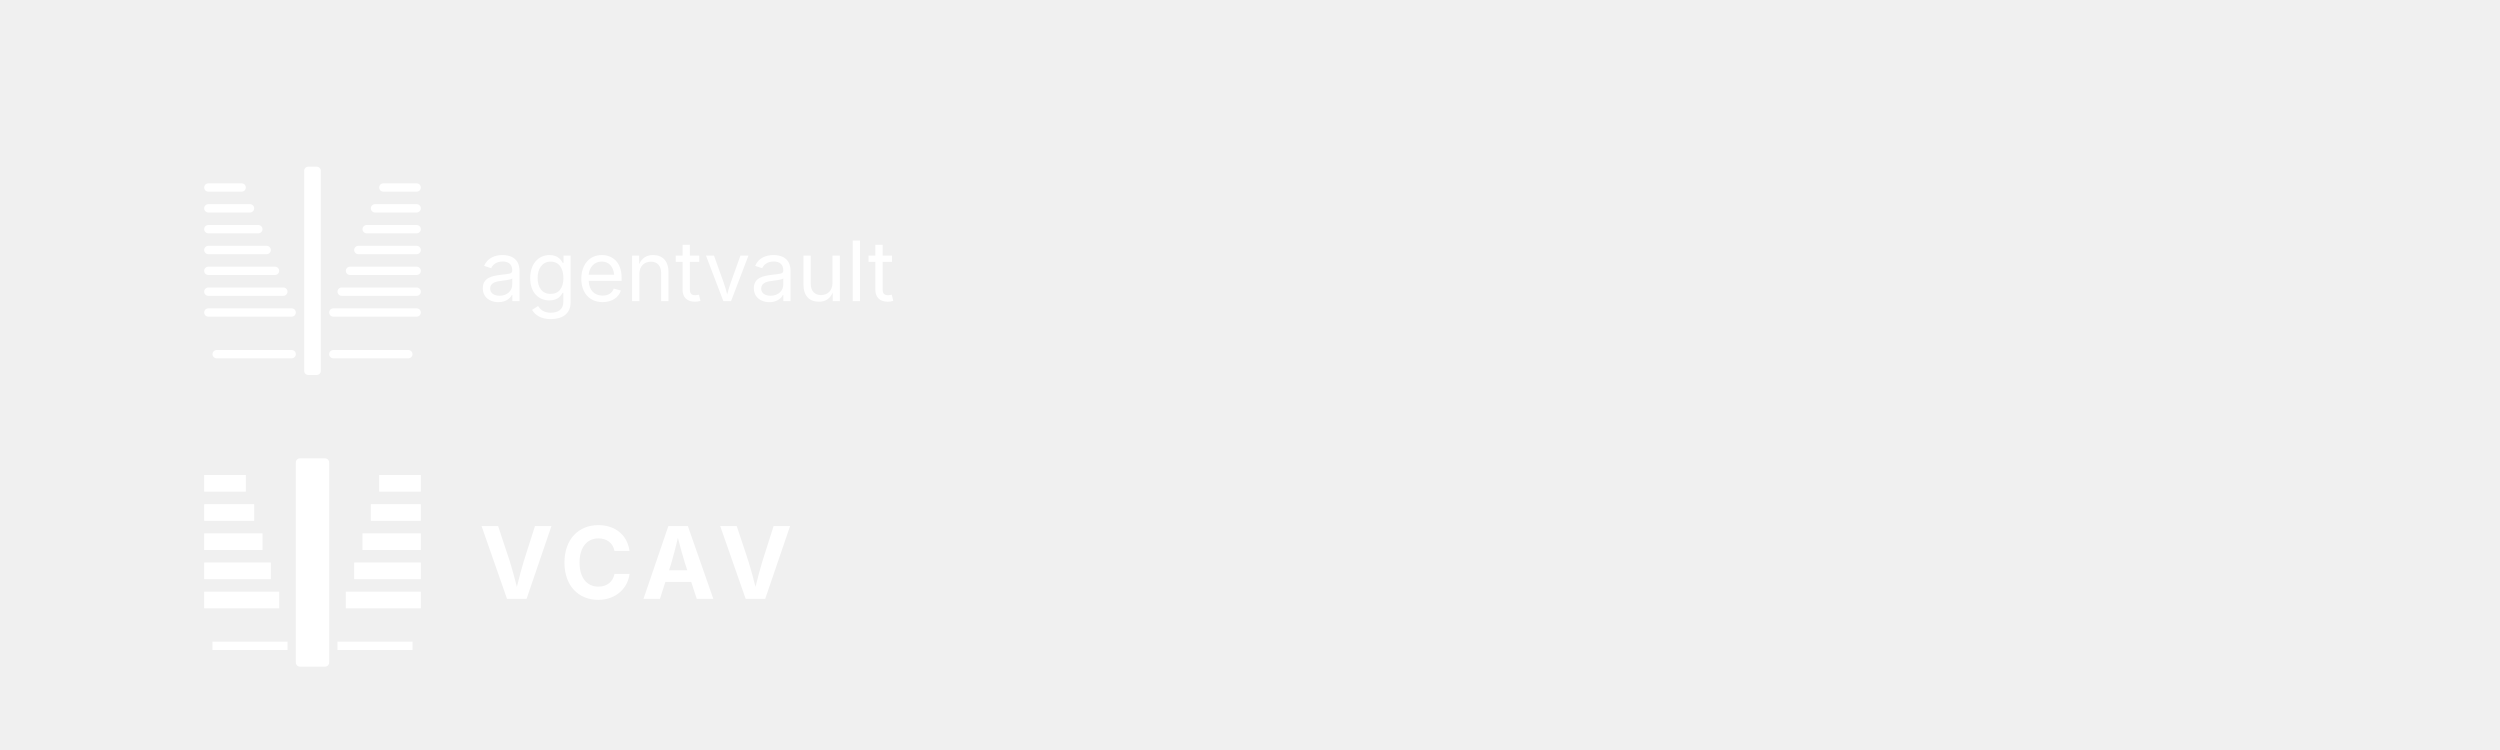
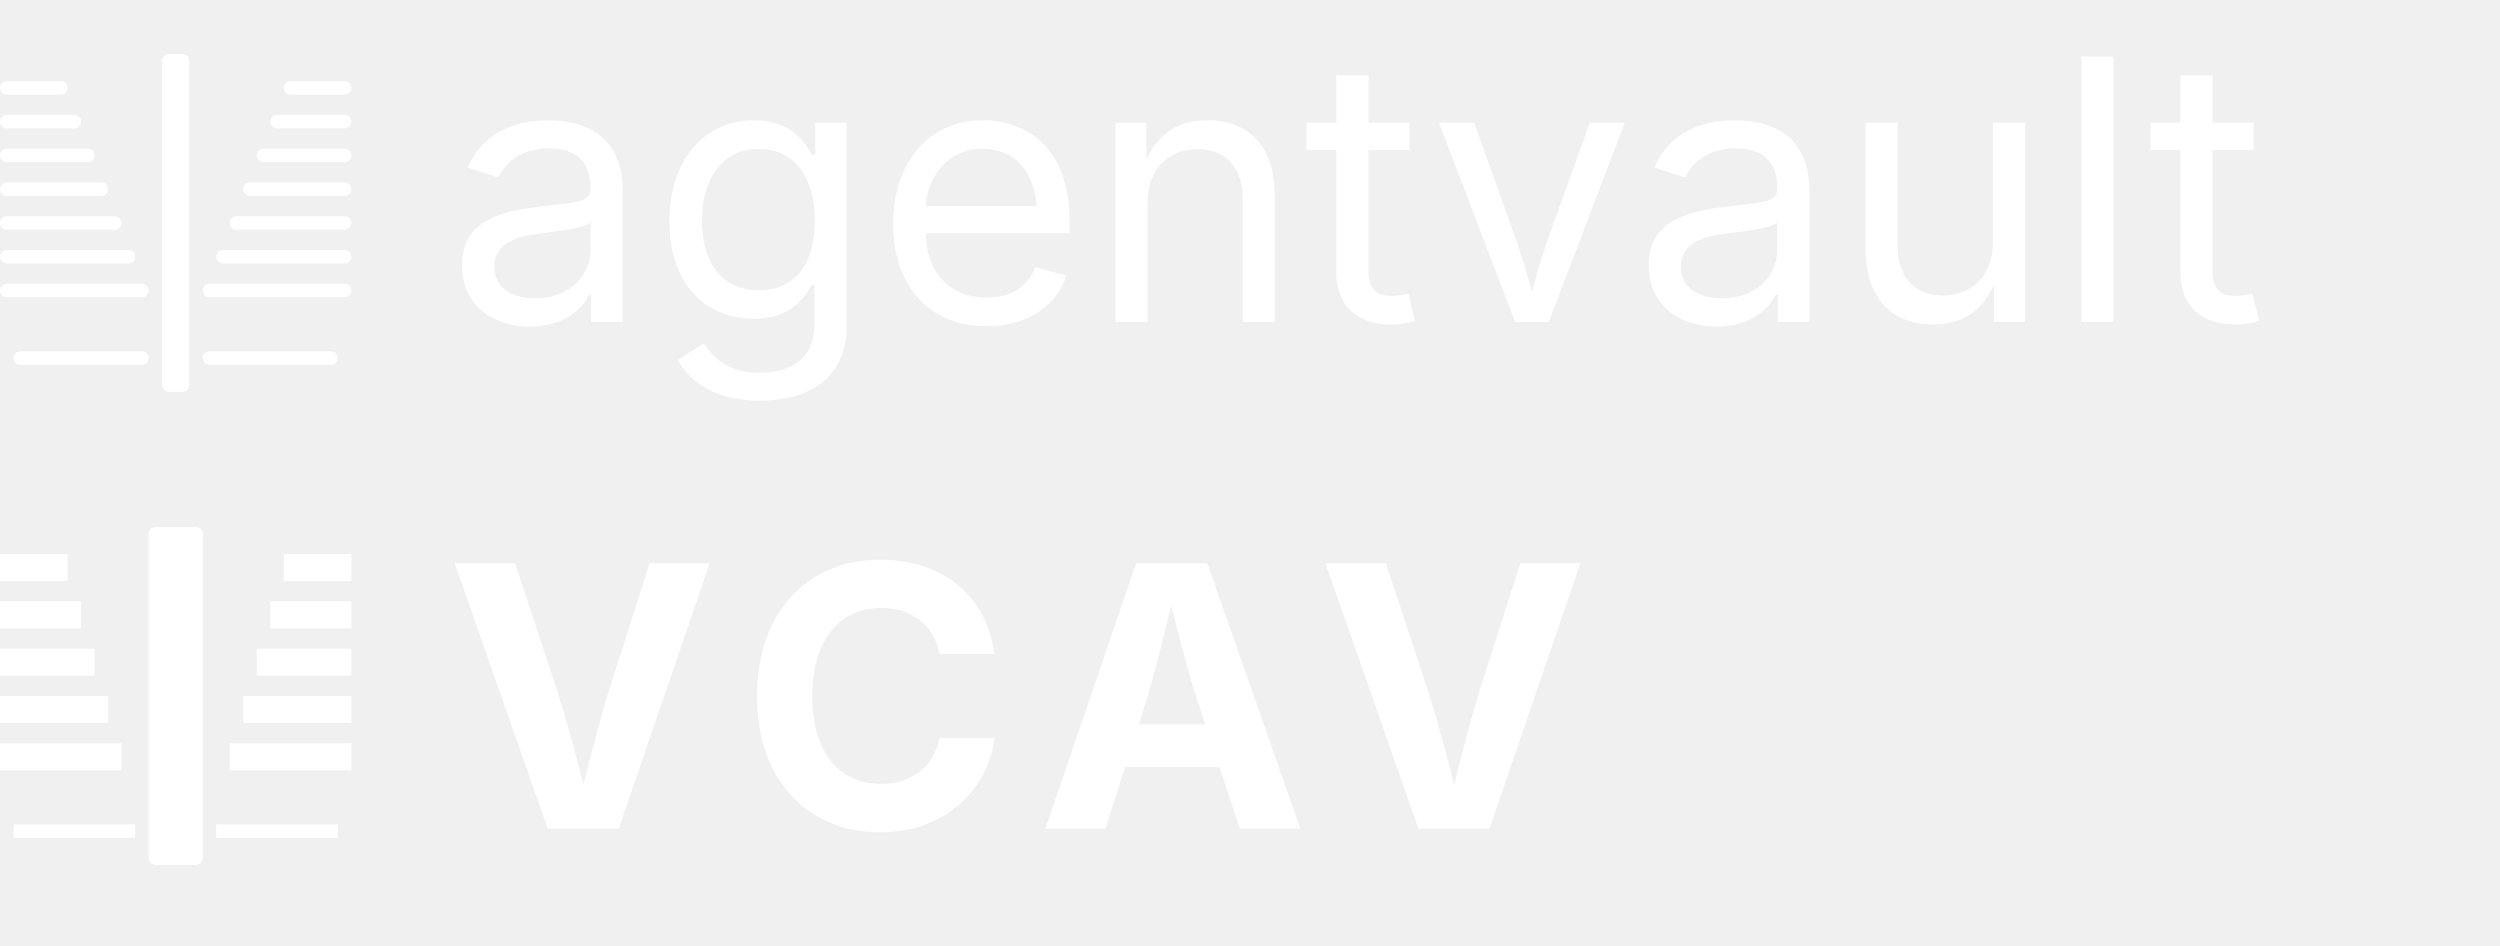
- <svg xmlns="http://www.w3.org/2000/svg" width="600" height="180" viewBox="0 0 600 180" fill="none">
-   <g transform="translate(50, 40)">
+ <svg xmlns="http://www.w3.org/2000/svg" viewBox="-1 -8 370 140" fill="none">
+   <g>
    <path d="M0 5H8M0 10H10M0 15H12M0 20H14M0 25H16M0 30H18M0 35H20M2 45H20" stroke="#FFFFFF" stroke-width="2" stroke-linecap="round" />
    <rect x="23" y="0" width="4" height="50" rx="1" fill="#FFFFFF" />
    <path d="M50 5H42M50 10H40M50 15H38M50 20H36M50 25H34M50 30H32M50 35H30M48 45H30" stroke="#FFFFFF" stroke-width="2" stroke-linecap="round" />
-     <text x="65" y="25" fill="#FFFFFF" dominant-baseline="central" style="font-family: 'Inter', sans-serif; font-size: 20px; font-weight: 400;">agentvault</text>
+     <text x="65" y="20" fill="#FFFFFF" dominant-baseline="central" style="font-family: 'Inter', sans-serif; font-size: 54px; font-weight: 400;">agentvault</text>
  </g>
-   <g transform="translate(50, 110)">
+   <g transform="translate(0, 70)">
    <path d="M0 5H8M0 7H8M0 12H10M0 14H10M0 19H12M0 21H12M0 26H14M0 28H14M0 33H16M0 35H16M2 45H18" stroke="#FFFFFF" stroke-width="2" stroke-linecap="square" />
    <rect x="21" y="0" width="8" height="50" rx="1" fill="#FFFFFF" />
    <path d="M50 5H42M50 7H42M50 12H40M50 14H40M50 19H38M50 21H38M50 26H36M50 28H36M50 33H34M50 35H34M48 45H32" stroke="#FFFFFF" stroke-width="2" stroke-linecap="square" />
-     <text x="65" y="25" fill="#FFFFFF" dominant-baseline="central" style="font-family: 'Inter', sans-serif; font-size: 24px; font-weight: 700; letter-spacing: 0.1em;">VCAV</text>
+     <text x="65" y="25" fill="#FFFFFF" dominant-baseline="central" style="font-family: 'Inter', sans-serif; font-size: 54px; font-weight: 700; letter-spacing: 0.1em;">VCAV</text>
  </g>
</svg>
